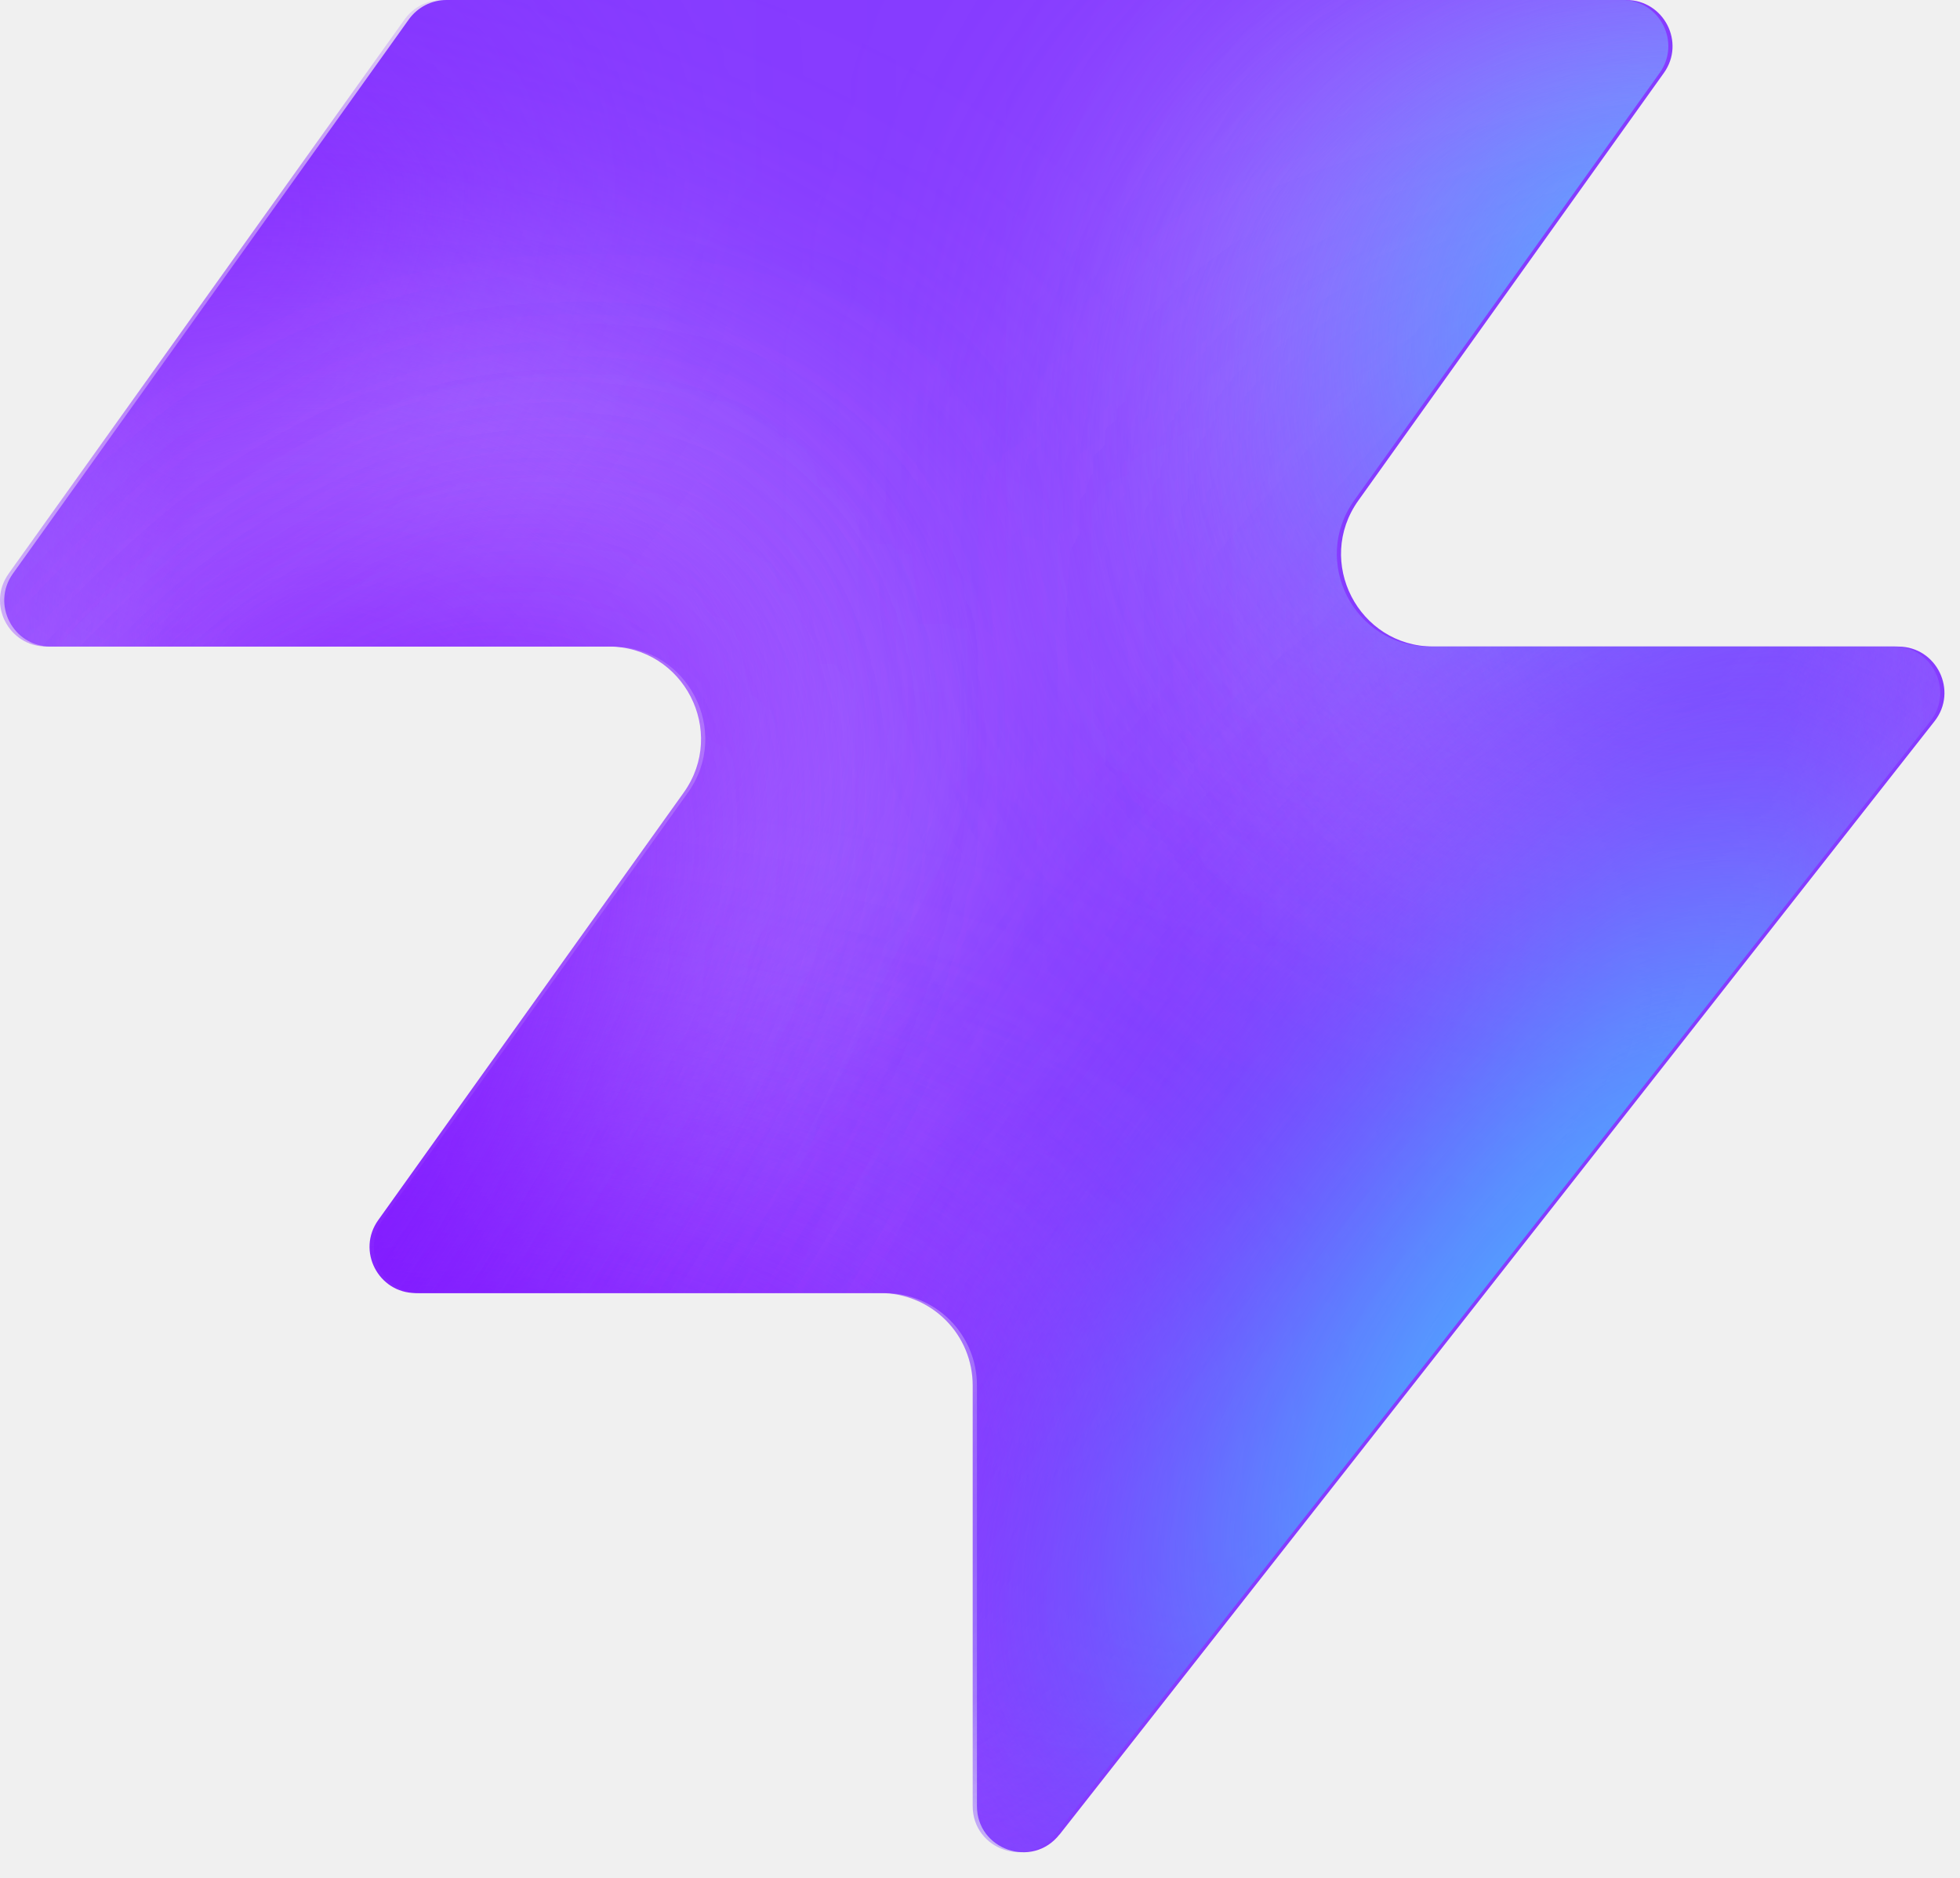
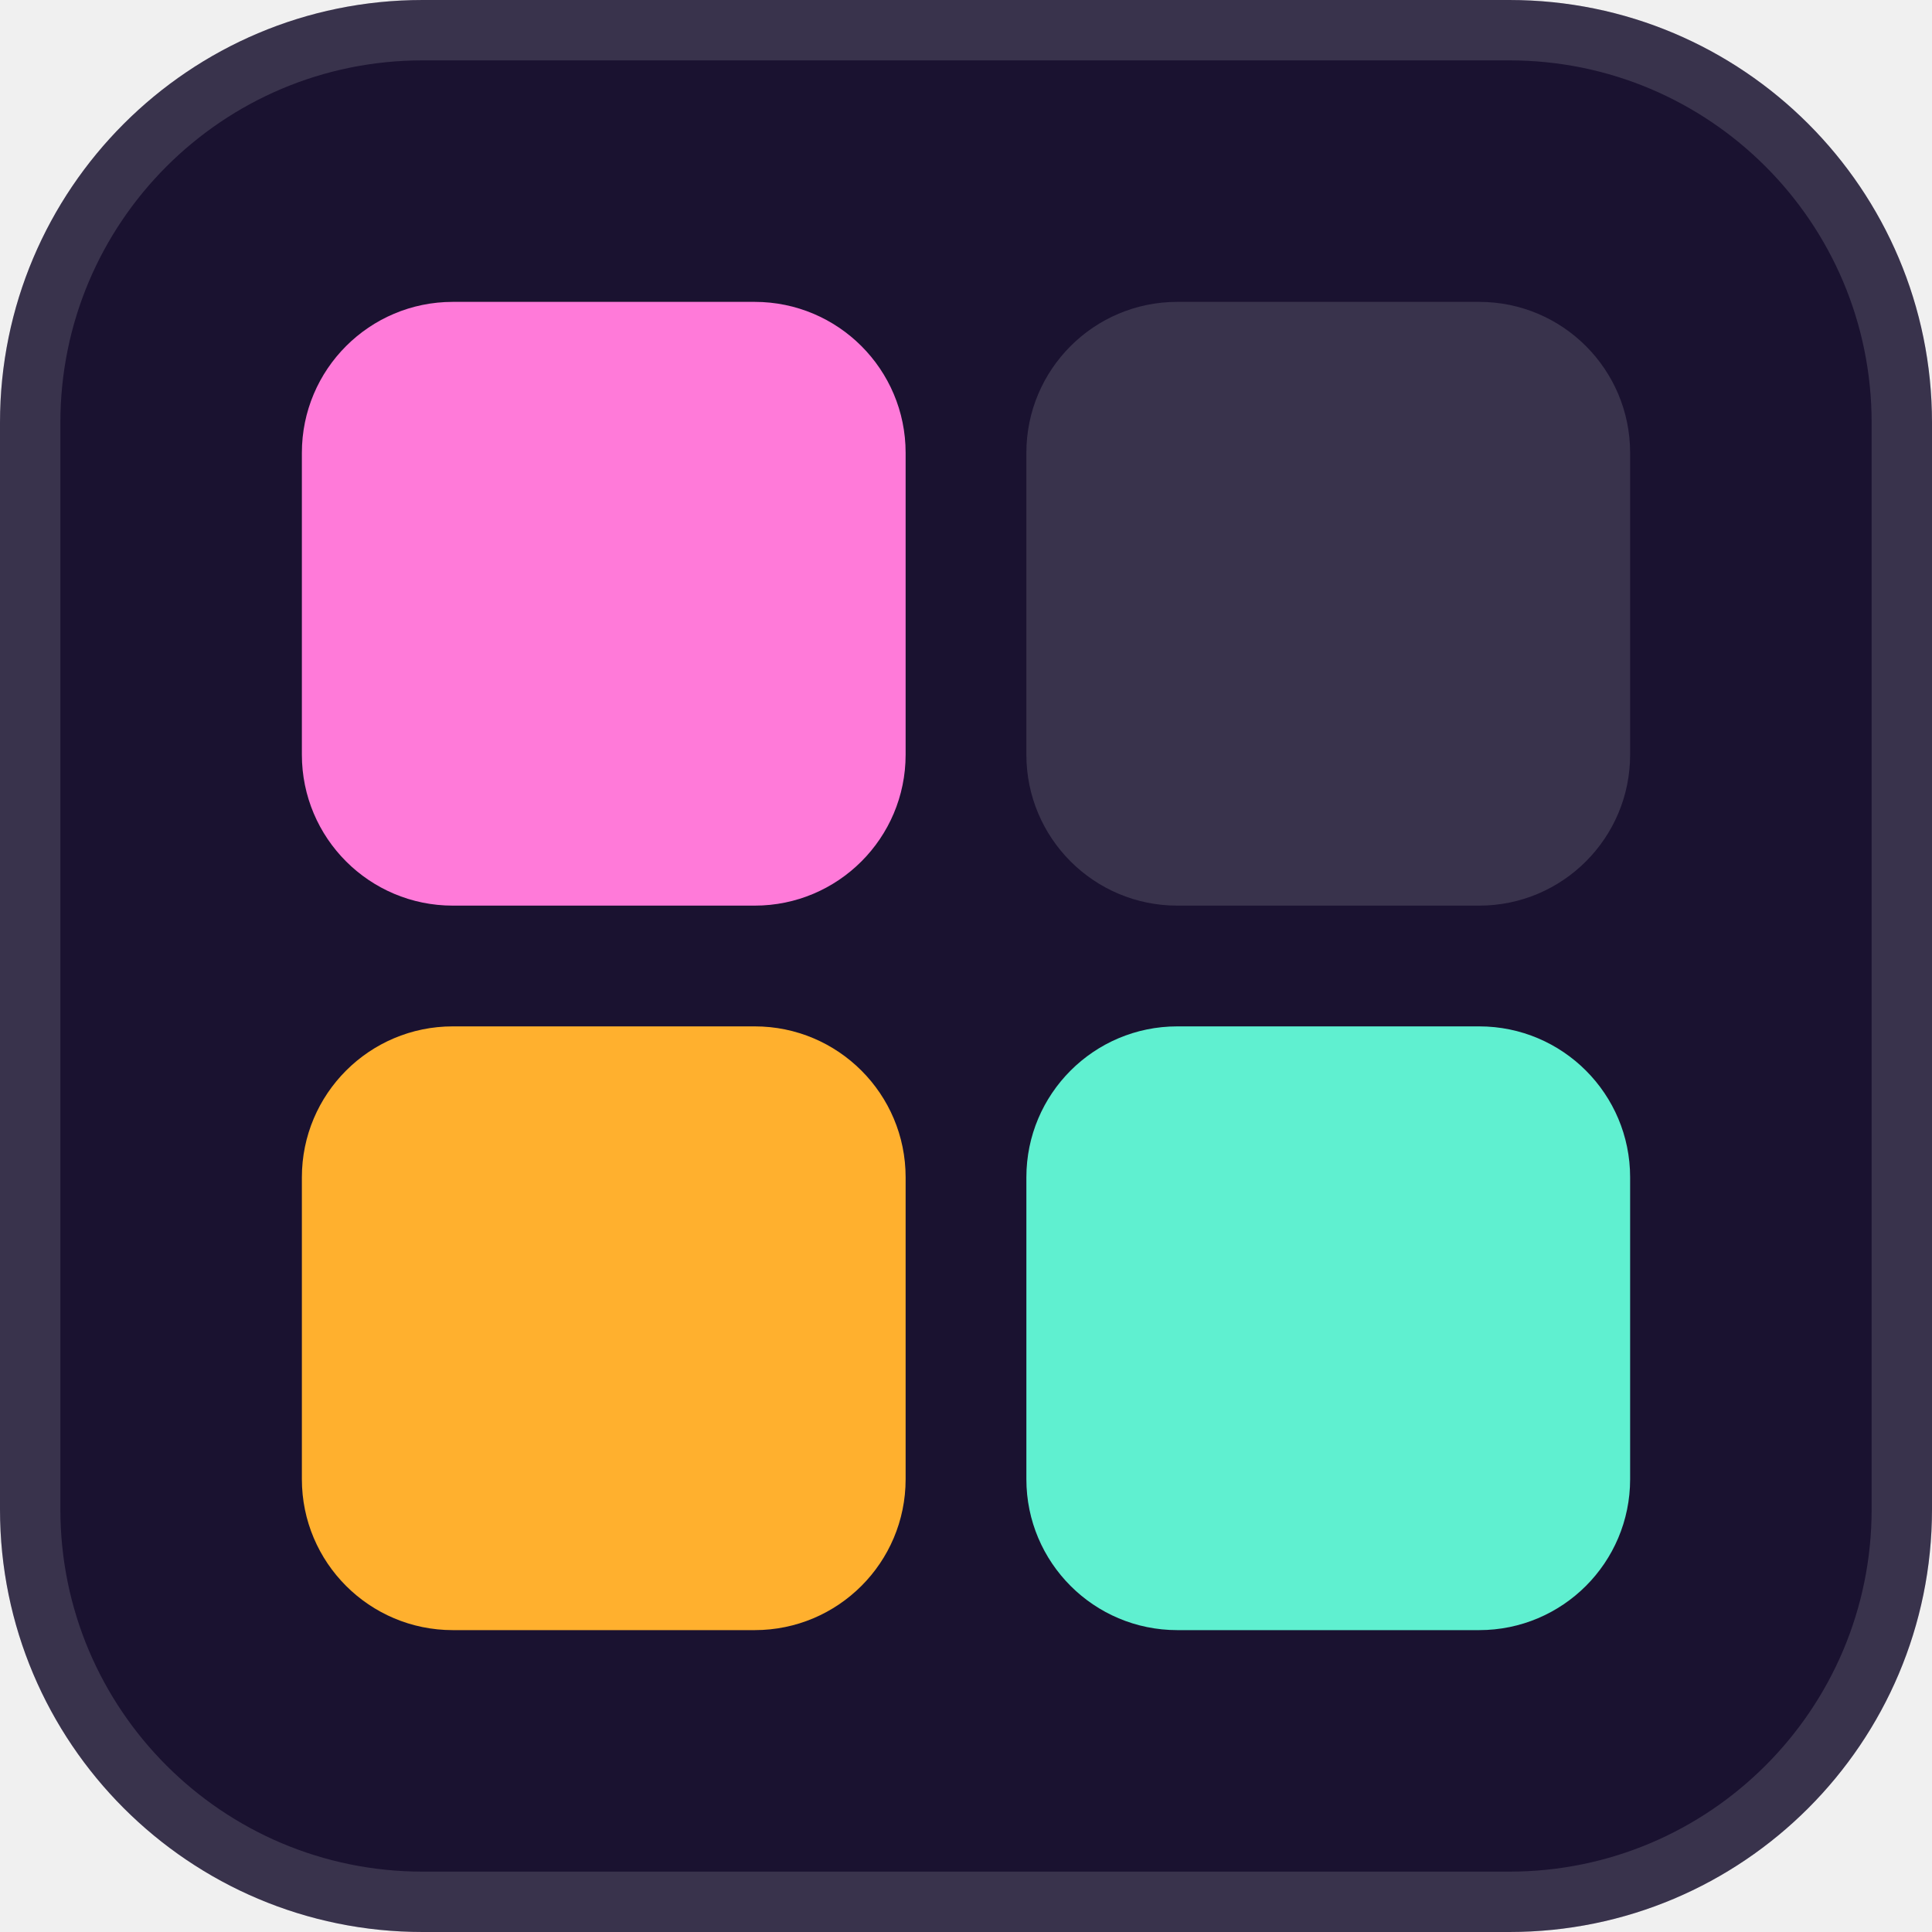
- <svg xmlns="http://www.w3.org/2000/svg" width="48" height="46" fill="none" viewBox="0 0 48 46">
-   <path fill="#863bff" d="M25.946 44.938c-.664.845-2.021.375-2.021-.698V33.937a2.26 2.26 0 0 0-2.262-2.262H10.287c-.92 0-1.456-1.04-.92-1.788l7.48-10.471c1.07-1.497 0-3.578-1.842-3.578H1.237c-.92 0-1.456-1.04-.92-1.788L10.013.474c.214-.297.556-.474.92-.474h28.894c.92 0 1.456 1.04.92 1.788l-7.48 10.471c-1.07 1.498 0 3.579 1.842 3.579h11.377c.943 0 1.473 1.088.89 1.83L25.947 44.94z" style="fill:#863bff;fill:color(display-p3 .525 .23 1);fill-opacity:1" />
-   <mask id="a" width="48" height="46" x="0" y="0" maskUnits="userSpaceOnUse" style="mask-type:alpha">
-     <path fill="#000" d="M25.842 44.938c-.664.844-2.021.375-2.021-.698V33.937a2.26 2.26 0 0 0-2.262-2.262H10.183c-.92 0-1.456-1.04-.92-1.788l7.48-10.471c1.07-1.498 0-3.579-1.842-3.579H1.133c-.92 0-1.456-1.04-.92-1.787L9.91.473c.214-.297.556-.474.92-.474h28.894c.92 0 1.456 1.04.92 1.788l-7.48 10.471c-1.07 1.498 0 3.578 1.842 3.578h11.377c.943 0 1.473 1.088.89 1.832L25.843 44.94z" style="fill:#000;fill-opacity:1" />
-   </mask>
-   <g mask="url(#a)">
-     <g filter="url(#b)">
-       <ellipse cx="5.508" cy="14.704" fill="#ede6ff" rx="5.508" ry="14.704" style="fill:#ede6ff;fill:color(display-p3 .927 .903 1);fill-opacity:1" transform="matrix(.00324 1 1 -.00324 -4.47 31.516)" />
-     </g>
-     <g filter="url(#c)">
-       <ellipse cx="10.399" cy="29.851" fill="#ede6ff" rx="10.399" ry="29.851" style="fill:#ede6ff;fill:color(display-p3 .927 .903 1);fill-opacity:1" transform="matrix(.00324 1 1 -.00324 -39.328 7.883)" />
-     </g>
-     <g filter="url(#d)">
-       <ellipse cx="5.508" cy="30.487" fill="#7e14ff" rx="5.508" ry="30.487" style="fill:#7e14ff;fill:color(display-p3 .492 .077 1);fill-opacity:1" transform="rotate(89.814 -25.913 -14.639)scale(1 -1)" />
-     </g>
-     <g filter="url(#e)">
-       <ellipse cx="5.508" cy="30.599" fill="#7e14ff" rx="5.508" ry="30.599" style="fill:#7e14ff;fill:color(display-p3 .492 .077 1);fill-opacity:1" transform="rotate(89.814 -32.644 -3.334)scale(1 -1)" />
-     </g>
-     <g filter="url(#f)">
-       <ellipse cx="5.508" cy="30.599" fill="#7e14ff" rx="5.508" ry="30.599" style="fill:#7e14ff;fill:color(display-p3 .492 .077 1);fill-opacity:1" transform="matrix(.00324 1 1 -.00324 -34.34 30.47)" />
-     </g>
-     <g filter="url(#g)">
-       <ellipse cx="14.072" cy="22.078" fill="#ede6ff" rx="14.072" ry="22.078" style="fill:#ede6ff;fill:color(display-p3 .927 .903 1);fill-opacity:1" transform="rotate(93.35 24.506 48.493)scale(-1 1)" />
-     </g>
-     <g filter="url(#h)">
-       <ellipse cx="3.47" cy="21.501" fill="#7e14ff" rx="3.47" ry="21.501" style="fill:#7e14ff;fill:color(display-p3 .492 .077 1);fill-opacity:1" transform="rotate(89.009 28.708 47.59)scale(-1 1)" />
-     </g>
-     <g filter="url(#i)">
-       <ellipse cx="3.47" cy="21.501" fill="#7e14ff" rx="3.47" ry="21.501" style="fill:#7e14ff;fill:color(display-p3 .492 .077 1);fill-opacity:1" transform="rotate(89.009 28.708 47.59)scale(-1 1)" />
-     </g>
-     <g filter="url(#j)">
-       <ellipse cx=".387" cy="8.972" fill="#7e14ff" rx="4.407" ry="29.108" style="fill:#7e14ff;fill:color(display-p3 .492 .077 1);fill-opacity:1" transform="rotate(39.51 .387 8.972)" />
-     </g>
-     <g filter="url(#k)">
-       <ellipse cx="47.523" cy="-6.092" fill="#7e14ff" rx="4.407" ry="29.108" style="fill:#7e14ff;fill:color(display-p3 .492 .077 1);fill-opacity:1" transform="rotate(37.892 47.523 -6.092)" />
-     </g>
-     <g filter="url(#l)">
-       <ellipse cx="41.412" cy="6.333" fill="#47bfff" rx="5.971" ry="9.665" style="fill:#47bfff;fill:color(display-p3 .28 .748 1);fill-opacity:1" transform="rotate(37.892 41.412 6.333)" />
-     </g>
-     <g filter="url(#m)">
-       <ellipse cx="-1.879" cy="38.332" fill="#7e14ff" rx="4.407" ry="29.108" style="fill:#7e14ff;fill:color(display-p3 .492 .077 1);fill-opacity:1" transform="rotate(37.892 -1.88 38.332)" />
-     </g>
-     <g filter="url(#n)">
-       <ellipse cx="-1.879" cy="38.332" fill="#7e14ff" rx="4.407" ry="29.108" style="fill:#7e14ff;fill:color(display-p3 .492 .077 1);fill-opacity:1" transform="rotate(37.892 -1.88 38.332)" />
-     </g>
-     <g filter="url(#o)">
-       <ellipse cx="35.651" cy="29.907" fill="#7e14ff" rx="4.407" ry="29.108" style="fill:#7e14ff;fill:color(display-p3 .492 .077 1);fill-opacity:1" transform="rotate(37.892 35.651 29.907)" />
-     </g>
-     <g filter="url(#p)">
-       <ellipse cx="38.418" cy="32.4" fill="#47bfff" rx="5.971" ry="15.297" style="fill:#47bfff;fill:color(display-p3 .28 .748 1);fill-opacity:1" transform="rotate(37.892 38.418 32.4)" />
-     </g>
-   </g>
-   <defs>
-     <filter id="b" width="60.045" height="41.654" x="-19.77" y="16.149" color-interpolation-filters="sRGB" filterUnits="userSpaceOnUse">
-       <feFlood flood-opacity="0" result="BackgroundImageFix" />
-       <feBlend in="SourceGraphic" in2="BackgroundImageFix" result="shape" />
-       <feGaussianBlur result="effect1_foregroundBlur_2002_17158" stdDeviation="7.659" />
-     </filter>
-     <filter id="c" width="90.34" height="51.437" x="-54.613" y="-7.533" color-interpolation-filters="sRGB" filterUnits="userSpaceOnUse">
-       <feFlood flood-opacity="0" result="BackgroundImageFix" />
-       <feBlend in="SourceGraphic" in2="BackgroundImageFix" result="shape" />
-       <feGaussianBlur result="effect1_foregroundBlur_2002_17158" stdDeviation="7.659" />
-     </filter>
-     <filter id="d" width="79.355" height="29.4" x="-49.64" y="2.03" color-interpolation-filters="sRGB" filterUnits="userSpaceOnUse">
-       <feFlood flood-opacity="0" result="BackgroundImageFix" />
-       <feBlend in="SourceGraphic" in2="BackgroundImageFix" result="shape" />
-       <feGaussianBlur result="effect1_foregroundBlur_2002_17158" stdDeviation="4.596" />
-     </filter>
-     <filter id="e" width="79.579" height="29.4" x="-45.045" y="20.029" color-interpolation-filters="sRGB" filterUnits="userSpaceOnUse">
-       <feFlood flood-opacity="0" result="BackgroundImageFix" />
-       <feBlend in="SourceGraphic" in2="BackgroundImageFix" result="shape" />
-       <feGaussianBlur result="effect1_foregroundBlur_2002_17158" stdDeviation="4.596" />
-     </filter>
-     <filter id="f" width="79.579" height="29.4" x="-43.513" y="21.178" color-interpolation-filters="sRGB" filterUnits="userSpaceOnUse">
-       <feFlood flood-opacity="0" result="BackgroundImageFix" />
-       <feBlend in="SourceGraphic" in2="BackgroundImageFix" result="shape" />
-       <feGaussianBlur result="effect1_foregroundBlur_2002_17158" stdDeviation="4.596" />
-     </filter>
-     <filter id="g" width="74.749" height="58.852" x="15.756" y="-17.901" color-interpolation-filters="sRGB" filterUnits="userSpaceOnUse">
-       <feFlood flood-opacity="0" result="BackgroundImageFix" />
-       <feBlend in="SourceGraphic" in2="BackgroundImageFix" result="shape" />
-       <feGaussianBlur result="effect1_foregroundBlur_2002_17158" stdDeviation="7.659" />
-     </filter>
-     <filter id="h" width="61.377" height="25.362" x="23.548" y="2.284" color-interpolation-filters="sRGB" filterUnits="userSpaceOnUse">
-       <feFlood flood-opacity="0" result="BackgroundImageFix" />
-       <feBlend in="SourceGraphic" in2="BackgroundImageFix" result="shape" />
-       <feGaussianBlur result="effect1_foregroundBlur_2002_17158" stdDeviation="4.596" />
-     </filter>
-     <filter id="i" width="61.377" height="25.362" x="23.548" y="2.284" color-interpolation-filters="sRGB" filterUnits="userSpaceOnUse">
-       <feFlood flood-opacity="0" result="BackgroundImageFix" />
-       <feBlend in="SourceGraphic" in2="BackgroundImageFix" result="shape" />
-       <feGaussianBlur result="effect1_foregroundBlur_2002_17158" stdDeviation="4.596" />
-     </filter>
-     <filter id="j" width="56.045" height="63.649" x="-27.636" y="-22.853" color-interpolation-filters="sRGB" filterUnits="userSpaceOnUse">
-       <feFlood flood-opacity="0" result="BackgroundImageFix" />
-       <feBlend in="SourceGraphic" in2="BackgroundImageFix" result="shape" />
-       <feGaussianBlur result="effect1_foregroundBlur_2002_17158" stdDeviation="4.596" />
-     </filter>
-     <filter id="k" width="54.814" height="64.646" x="20.116" y="-38.415" color-interpolation-filters="sRGB" filterUnits="userSpaceOnUse">
-       <feFlood flood-opacity="0" result="BackgroundImageFix" />
-       <feBlend in="SourceGraphic" in2="BackgroundImageFix" result="shape" />
-       <feGaussianBlur result="effect1_foregroundBlur_2002_17158" stdDeviation="4.596" />
-     </filter>
-     <filter id="l" width="33.541" height="35.313" x="24.641" y="-11.323" color-interpolation-filters="sRGB" filterUnits="userSpaceOnUse">
-       <feFlood flood-opacity="0" result="BackgroundImageFix" />
-       <feBlend in="SourceGraphic" in2="BackgroundImageFix" result="shape" />
-       <feGaussianBlur result="effect1_foregroundBlur_2002_17158" stdDeviation="4.596" />
-     </filter>
-     <filter id="m" width="54.814" height="64.646" x="-29.286" y="6.009" color-interpolation-filters="sRGB" filterUnits="userSpaceOnUse">
-       <feFlood flood-opacity="0" result="BackgroundImageFix" />
-       <feBlend in="SourceGraphic" in2="BackgroundImageFix" result="shape" />
-       <feGaussianBlur result="effect1_foregroundBlur_2002_17158" stdDeviation="4.596" />
-     </filter>
-     <filter id="n" width="54.814" height="64.646" x="-29.286" y="6.009" color-interpolation-filters="sRGB" filterUnits="userSpaceOnUse">
-       <feFlood flood-opacity="0" result="BackgroundImageFix" />
-       <feBlend in="SourceGraphic" in2="BackgroundImageFix" result="shape" />
-       <feGaussianBlur result="effect1_foregroundBlur_2002_17158" stdDeviation="4.596" />
-     </filter>
-     <filter id="o" width="54.814" height="64.646" x="8.244" y="-2.416" color-interpolation-filters="sRGB" filterUnits="userSpaceOnUse">
-       <feFlood flood-opacity="0" result="BackgroundImageFix" />
-       <feBlend in="SourceGraphic" in2="BackgroundImageFix" result="shape" />
-       <feGaussianBlur result="effect1_foregroundBlur_2002_17158" stdDeviation="4.596" />
-     </filter>
-     <filter id="p" width="39.409" height="43.623" x="18.713" y="10.588" color-interpolation-filters="sRGB" filterUnits="userSpaceOnUse">
-       <feFlood flood-opacity="0" result="BackgroundImageFix" />
-       <feBlend in="SourceGraphic" in2="BackgroundImageFix" result="shape" />
-       <feGaussianBlur result="effect1_foregroundBlur_2002_17158" stdDeviation="4.596" />
-     </filter>
-   </defs>
+ <svg xmlns="http://www.w3.org/2000/svg" viewBox="0 0 32 32" width="32" height="32">
+   <rect width="32" height="32" rx="7" fill="#1a1230" />
+   <rect x=".5" y=".5" width="31" height="31" rx="6.5" fill="none" stroke="#fff" stroke-opacity=".14" />
+   <rect x="5" y="5" width="10" height="10" rx="2.5" fill="#ff7ad9" />
+   <rect x="17" y="5" width="10" height="10" rx="2.5" fill="#fff" fill-opacity=".14" />
+   <rect x="5" y="17" width="10" height="10" rx="2.5" fill="#ffb02e" />
+   <rect x="17" y="17" width="10" height="10" rx="2.5" fill="#5ff0d0" />
</svg>
